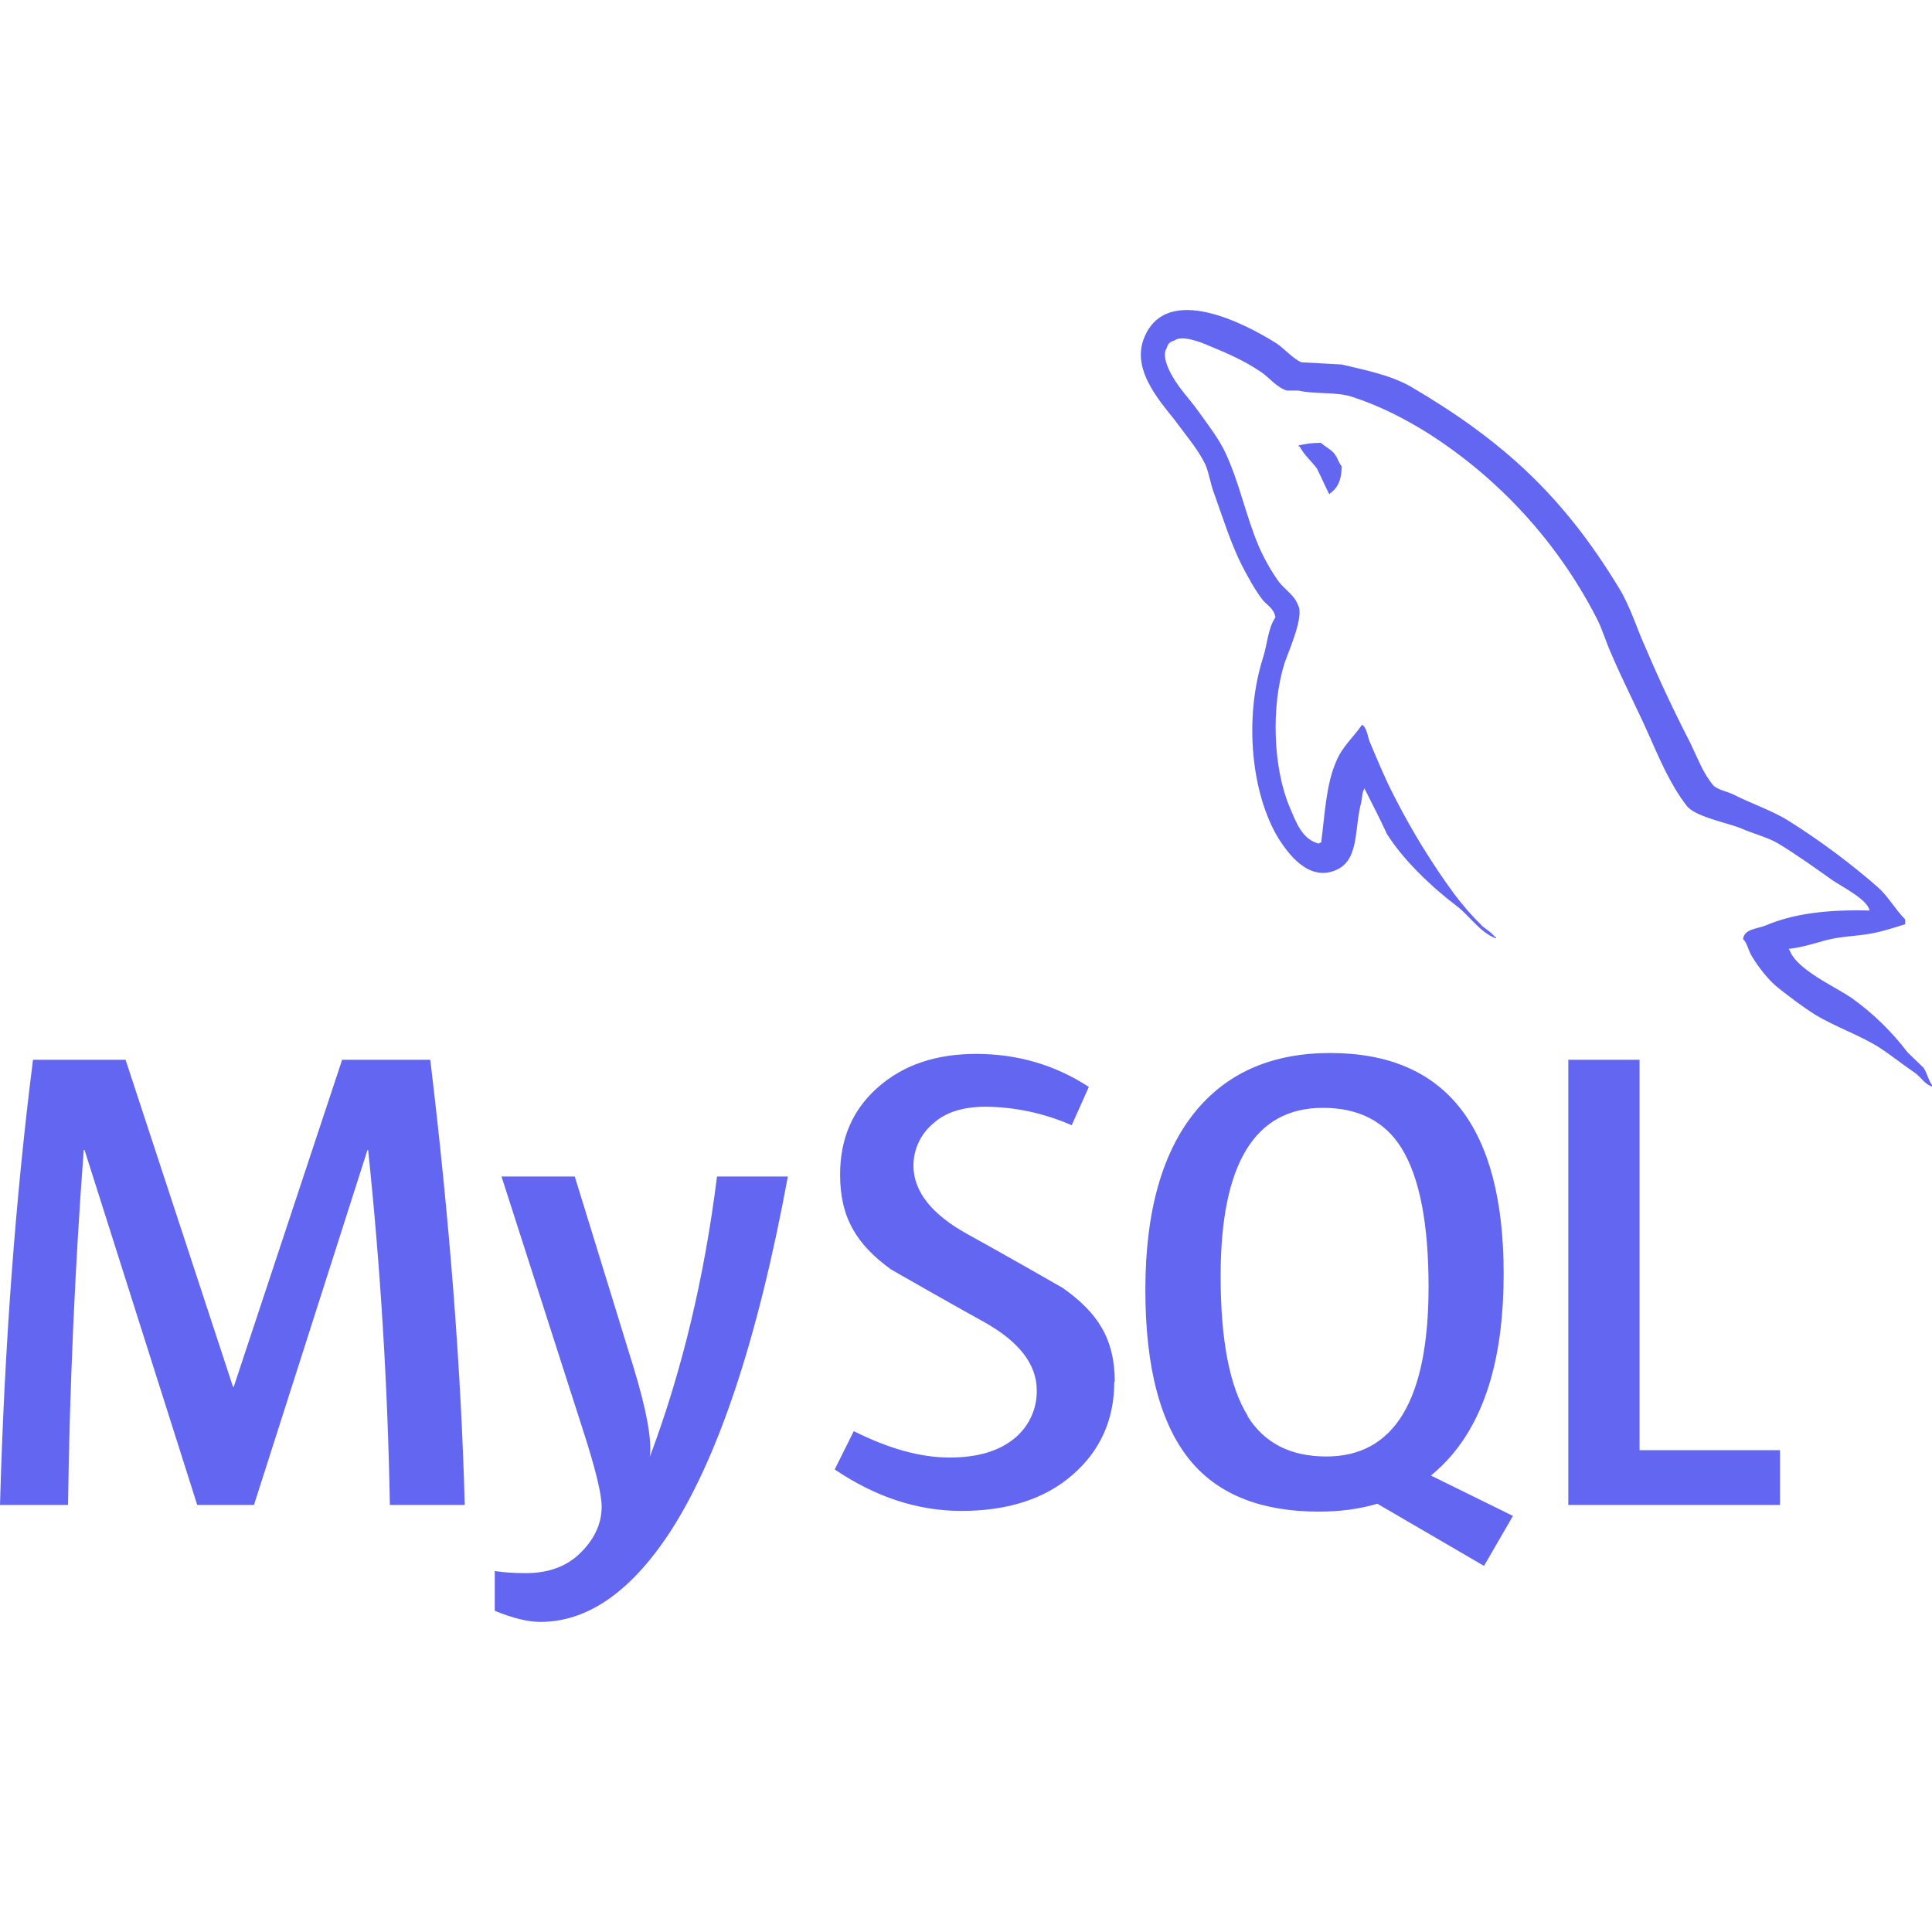
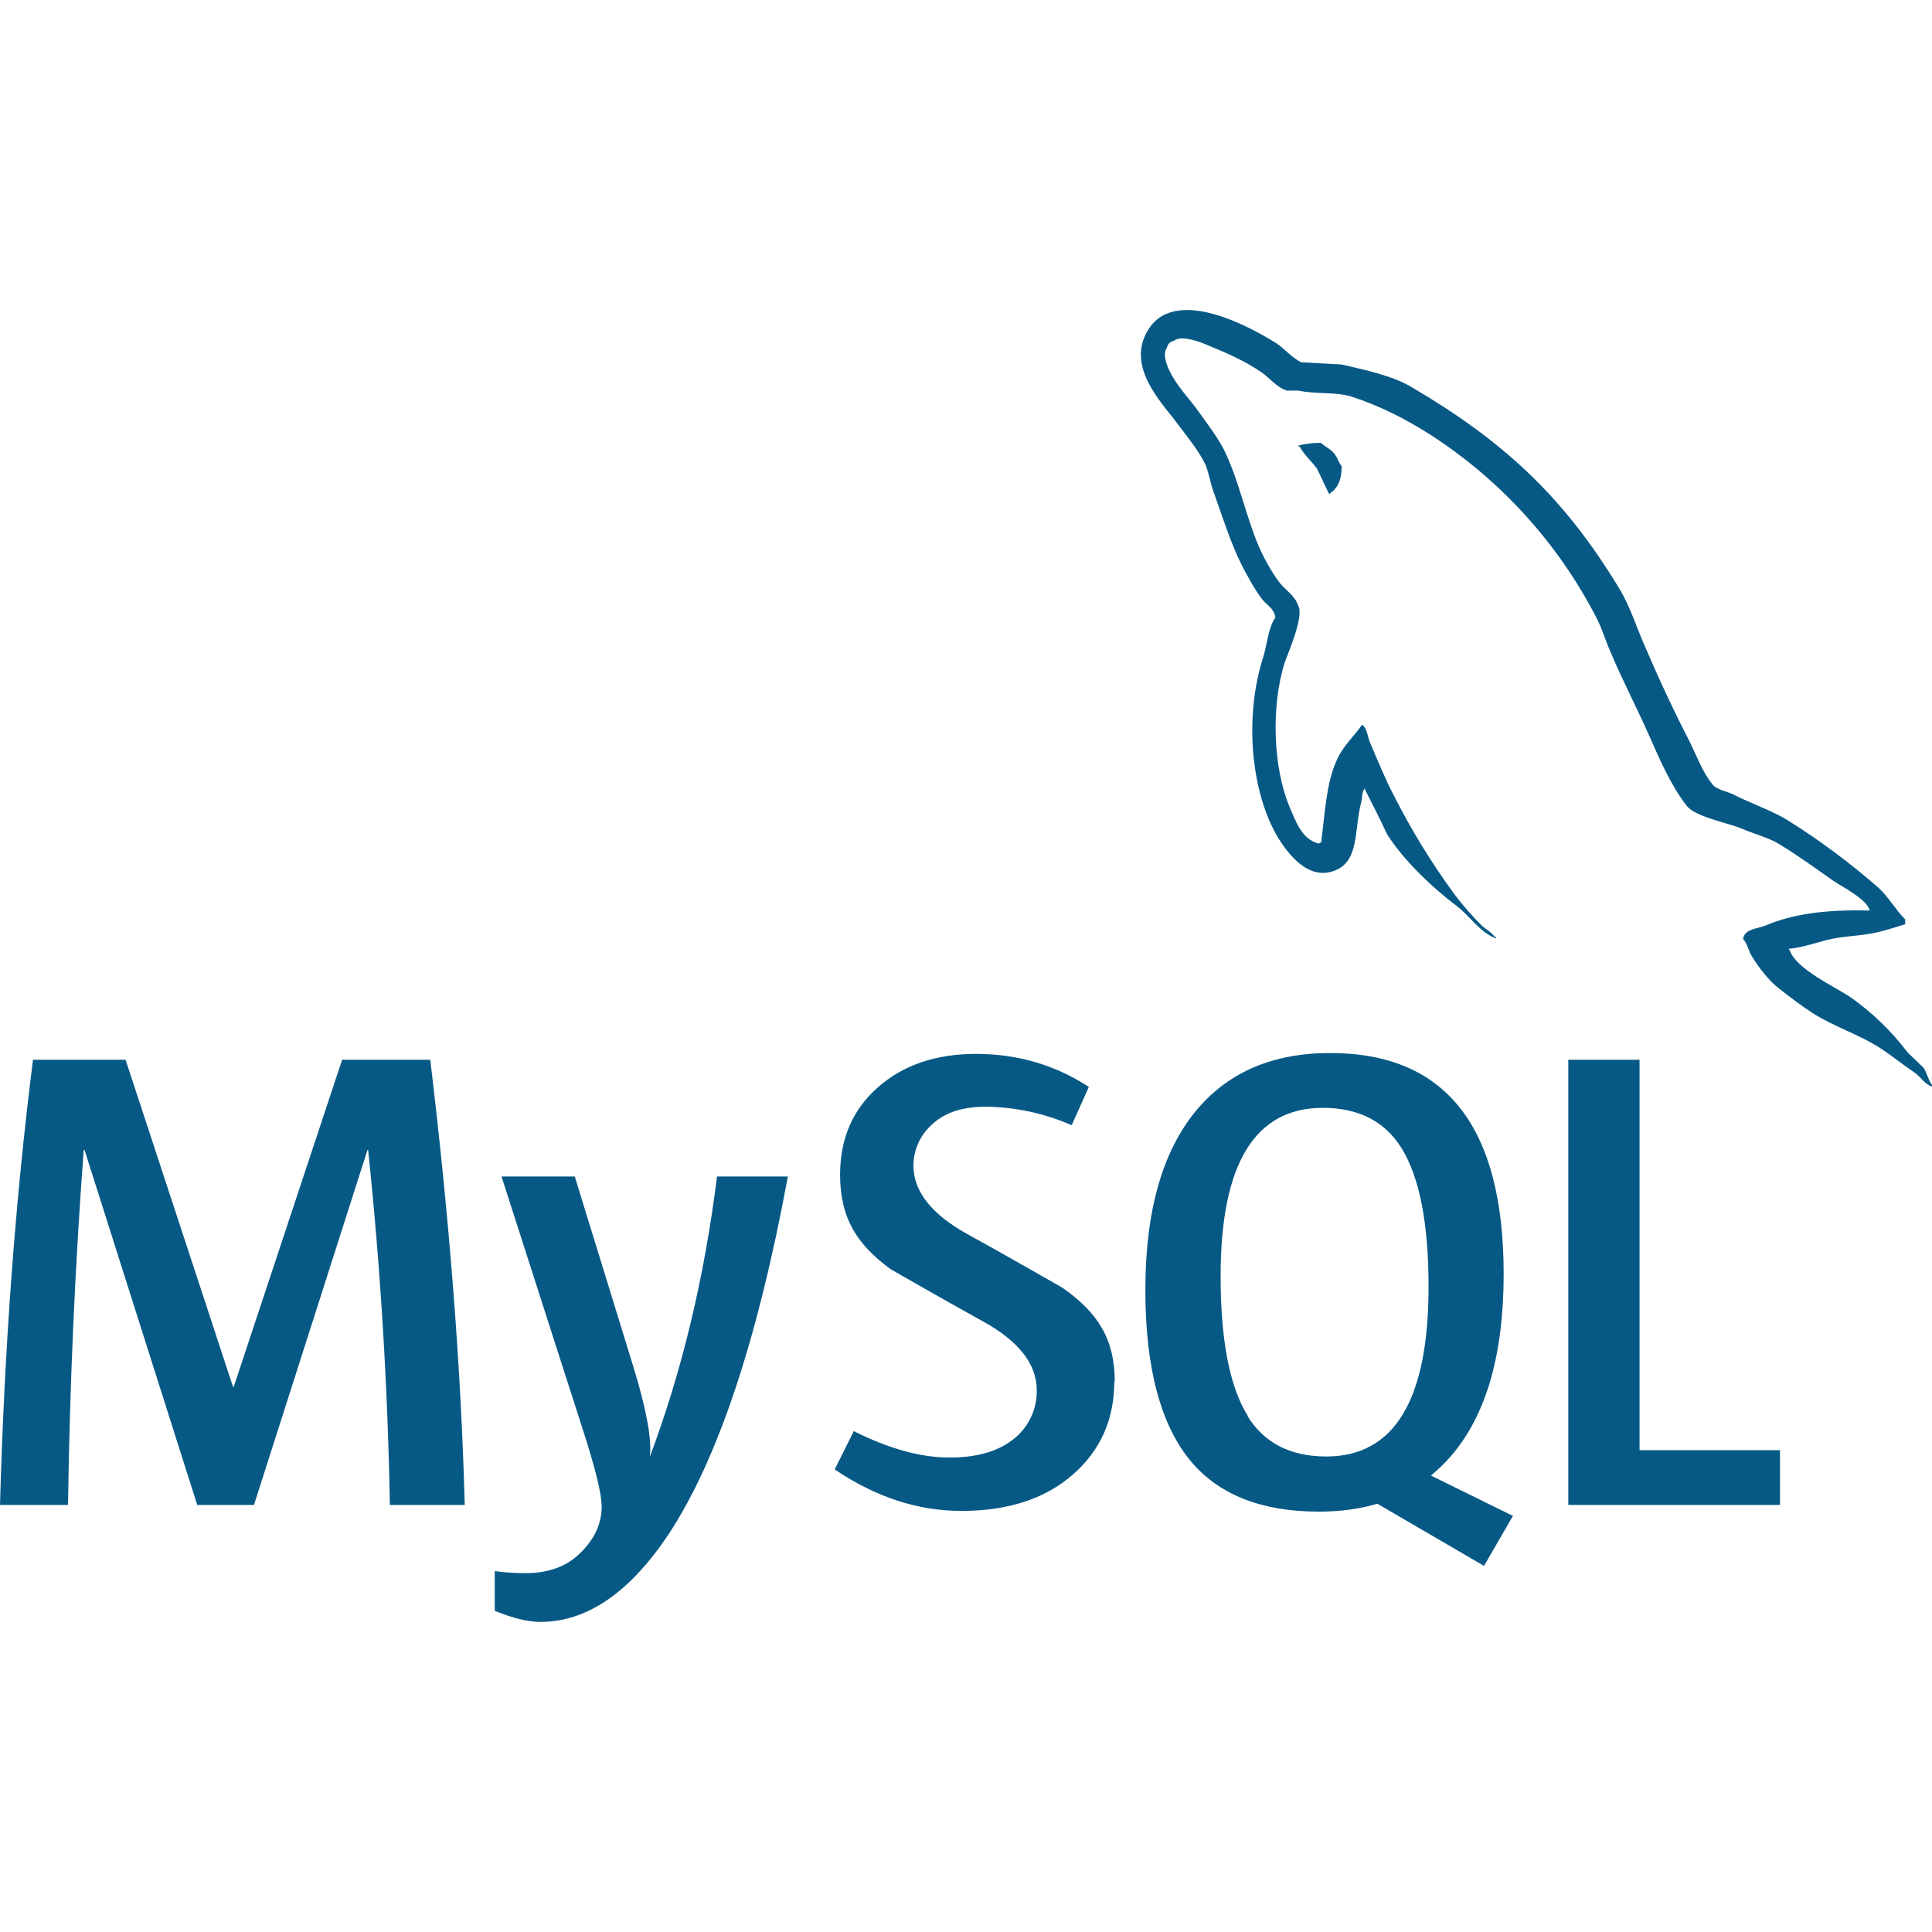
<svg xmlns="http://www.w3.org/2000/svg" role="img" viewBox="0 0 24 24">
-   <path style="fill:rgb(99,102,241);" d="M16.405 5.501c-.115 0-.193.014-.274.033v.013h.014c.054.104.146.18.214.273.054.107.1.214.154.32l.014-.015c.094-.066.14-.172.14-.333-.04-.047-.046-.094-.08-.14-.04-.067-.126-.1-.18-.153zM5.77 18.695h-.927a50.854 50.854 0 00-.27-4.41h-.008l-1.41 4.41H2.45l-1.4-4.41h-.01a72.892 72.892 0 00-.195 4.41H0c.055-1.966.192-3.81.41-5.53h1.15l1.335 4.064h.008l1.347-4.064h1.095c.242 2.015.384 3.86.428 5.53zm4.017-4.08c-.378 2.045-.876 3.533-1.492 4.46-.482.716-1.01 1.073-1.583 1.073-.153 0-.34-.046-.566-.138v-.494c.11.017.24.026.386.026.268 0 .483-.075.647-.222.197-.18.295-.382.295-.605 0-.155-.077-.47-.23-.944L6.23 14.615h.91l.727 2.36c.164.536.233.91.205 1.123.4-1.064.678-2.227.835-3.483zm12.325 4.08h-2.63v-5.53h.885v4.85h1.745zm-3.32.135l-1.016-.5c.09-.076.177-.158.255-.25.433-.506.648-1.258.648-2.253 0-1.83-.718-2.746-2.155-2.746-.704 0-1.254.232-1.65.697-.43.508-.646 1.256-.646 2.245 0 .972.19 1.686.574 2.14.35.41.877.615 1.583.615.264 0 .506-.033.725-.098l1.325.772.36-.622zM15.5 17.588c-.225-.36-.337-.94-.337-1.736 0-1.393.424-2.09 1.27-2.09.443 0 .77.167.977.5.224.362.336.936.336 1.723 0 1.404-.424 2.108-1.27 2.108-.445 0-.77-.167-.978-.5zm-1.658-.425c0 .47-.172.856-.516 1.156-.344.3-.803.45-1.384.45-.543 0-1.064-.172-1.573-.515l.237-.476c.438.22.833.328 1.19.328.332 0 .593-.073.783-.22a.754.754 0 00.3-.615c0-.33-.23-.61-.648-.845-.388-.213-1.163-.657-1.163-.657-.422-.307-.632-.636-.632-1.177 0-.45.157-.81.47-1.085.315-.278.72-.415 1.22-.415.512 0 .98.136 1.4.41l-.213.476a2.726 2.726 0 00-1.064-.23c-.283 0-.502.068-.654.206a.685.685 0 00-.248.524c0 .328.234.61.666.85.393.215 1.187.67 1.187.67.433.305.648.63.648 1.168zm9.382-5.852c-.535-.014-.95.04-1.297.188-.1.04-.26.04-.274.167.055.053.063.14.11.214.08.134.218.313.346.407.14.11.28.216.427.31.26.16.555.255.81.416.145.094.293.213.44.313.073.05.12.14.214.172v-.02c-.046-.06-.06-.147-.105-.214-.067-.067-.134-.127-.2-.193a3.223 3.223 0 00-.695-.675c-.214-.146-.682-.35-.77-.595l-.013-.014c.146-.013.32-.066.46-.106.227-.06.435-.047.67-.106.106-.027.213-.06.32-.094v-.06c-.12-.12-.21-.283-.334-.395a8.867 8.867 0 00-1.104-.823c-.21-.134-.476-.22-.697-.334-.08-.04-.214-.06-.26-.127-.12-.146-.19-.34-.275-.514a17.69 17.69 0 01-.547-1.163c-.12-.262-.193-.523-.34-.763-.69-1.137-1.437-1.826-2.586-2.5-.247-.14-.543-.2-.856-.274-.167-.008-.334-.02-.5-.027-.11-.047-.216-.174-.31-.235-.38-.24-1.364-.76-1.644-.072-.18.434.267.862.422 1.082.115.153.26.328.34.5.047.116.06.235.107.356.106.294.207.622.347.897.073.14.153.287.247.413.054.073.146.107.167.227-.094.136-.1.334-.154.5-.24.757-.146 1.693.194 2.25.107.166.362.534.703.393.3-.12.234-.5.32-.835.02-.08.007-.133.048-.187v.015c.094.188.188.367.274.555.206.328.566.668.867.895.16.12.287.328.487.402v-.02h-.015c-.043-.058-.1-.086-.154-.133a3.445 3.445 0 01-.35-.4 8.76 8.76 0 01-.747-1.218c-.11-.21-.202-.436-.29-.643-.04-.08-.04-.2-.107-.24-.1.146-.247.273-.32.453-.127.288-.14.642-.188 1.01-.027.007-.014 0-.027.014-.214-.052-.287-.274-.367-.46-.2-.475-.233-1.238-.06-1.785.047-.14.247-.582.167-.716-.042-.127-.174-.2-.247-.303a2.478 2.478 0 01-.24-.427c-.16-.374-.24-.788-.414-1.162-.08-.173-.22-.354-.334-.513-.127-.18-.267-.307-.368-.52-.033-.073-.08-.194-.027-.274.014-.054.042-.075.094-.09.088-.072.335.022.422.062.247.1.455.194.662.334.094.066.195.193.315.226h.14c.214.047.455.014.655.073.355.114.675.28.962.46a5.953 5.953 0 012.085 2.286c.08.154.115.295.188.455.14.33.313.663.455.982.14.315.275.636.476.897.1.14.502.213.682.286.133.06.34.115.46.188.23.14.454.3.67.454.11.076.443.243.463.378z" />
+   <path style="fill:rgb(7,89,133);" d="M16.405 5.501c-.115 0-.193.014-.274.033v.013h.014c.054.104.146.18.214.273.054.107.1.214.154.32l.014-.015c.094-.066.14-.172.14-.333-.04-.047-.046-.094-.08-.14-.04-.067-.126-.1-.18-.153zM5.77 18.695h-.927a50.854 50.854 0 00-.27-4.41h-.008l-1.41 4.41H2.45l-1.4-4.41h-.01a72.892 72.892 0 00-.195 4.41H0c.055-1.966.192-3.81.41-5.53h1.15l1.335 4.064h.008l1.347-4.064h1.095c.242 2.015.384 3.86.428 5.53zm4.017-4.08c-.378 2.045-.876 3.533-1.492 4.46-.482.716-1.01 1.073-1.583 1.073-.153 0-.34-.046-.566-.138v-.494c.11.017.24.026.386.026.268 0 .483-.075.647-.222.197-.18.295-.382.295-.605 0-.155-.077-.47-.23-.944L6.23 14.615h.91l.727 2.36c.164.536.233.91.205 1.123.4-1.064.678-2.227.835-3.483zm12.325 4.08h-2.63v-5.53h.885v4.85h1.745zm-3.32.135l-1.016-.5c.09-.076.177-.158.255-.25.433-.506.648-1.258.648-2.253 0-1.83-.718-2.746-2.155-2.746-.704 0-1.254.232-1.65.697-.43.508-.646 1.256-.646 2.245 0 .972.19 1.686.574 2.14.35.41.877.615 1.583.615.264 0 .506-.033.725-.098l1.325.772.36-.622zM15.5 17.588c-.225-.36-.337-.94-.337-1.736 0-1.393.424-2.09 1.27-2.09.443 0 .77.167.977.5.224.362.336.936.336 1.723 0 1.404-.424 2.108-1.27 2.108-.445 0-.77-.167-.978-.5zm-1.658-.425c0 .47-.172.856-.516 1.156-.344.3-.803.45-1.384.45-.543 0-1.064-.172-1.573-.515l.237-.476c.438.22.833.328 1.19.328.332 0 .593-.073.783-.22a.754.754 0 00.3-.615c0-.33-.23-.61-.648-.845-.388-.213-1.163-.657-1.163-.657-.422-.307-.632-.636-.632-1.177 0-.45.157-.81.47-1.085.315-.278.72-.415 1.22-.415.512 0 .98.136 1.4.41l-.213.476a2.726 2.726 0 00-1.064-.23c-.283 0-.502.068-.654.206a.685.685 0 00-.248.524c0 .328.234.61.666.85.393.215 1.187.67 1.187.67.433.305.648.63.648 1.168zm9.382-5.852c-.535-.014-.95.04-1.297.188-.1.04-.26.04-.274.167.055.053.063.14.11.214.08.134.218.313.346.407.14.11.28.216.427.31.26.16.555.255.81.416.145.094.293.213.44.313.073.05.12.14.214.172v-.02c-.046-.06-.06-.147-.105-.214-.067-.067-.134-.127-.2-.193a3.223 3.223 0 00-.695-.675c-.214-.146-.682-.35-.77-.595l-.013-.014c.146-.013.32-.066.46-.106.227-.06.435-.047.67-.106.106-.027.213-.06.32-.094v-.06c-.12-.12-.21-.283-.334-.395a8.867 8.867 0 00-1.104-.823c-.21-.134-.476-.22-.697-.334-.08-.04-.214-.06-.26-.127-.12-.146-.19-.34-.275-.514a17.69 17.69 0 01-.547-1.163c-.12-.262-.193-.523-.34-.763-.69-1.137-1.437-1.826-2.586-2.5-.247-.14-.543-.2-.856-.274-.167-.008-.334-.02-.5-.027-.11-.047-.216-.174-.31-.235-.38-.24-1.364-.76-1.644-.072-.18.434.267.862.422 1.082.115.153.26.328.34.5.047.116.06.235.107.356.106.294.207.622.347.897.073.14.153.287.247.413.054.073.146.107.167.227-.094.136-.1.334-.154.5-.24.757-.146 1.693.194 2.25.107.166.362.534.703.393.3-.12.234-.5.32-.835.02-.08.007-.133.048-.187v.015c.094.188.188.367.274.555.206.328.566.668.867.895.16.12.287.328.487.402v-.02h-.015c-.043-.058-.1-.086-.154-.133a3.445 3.445 0 01-.35-.4 8.76 8.76 0 01-.747-1.218c-.11-.21-.202-.436-.29-.643-.04-.08-.04-.2-.107-.24-.1.146-.247.273-.32.453-.127.288-.14.642-.188 1.01-.027.007-.014 0-.027.014-.214-.052-.287-.274-.367-.46-.2-.475-.233-1.238-.06-1.785.047-.14.247-.582.167-.716-.042-.127-.174-.2-.247-.303a2.478 2.478 0 01-.24-.427c-.16-.374-.24-.788-.414-1.162-.08-.173-.22-.354-.334-.513-.127-.18-.267-.307-.368-.52-.033-.073-.08-.194-.027-.274.014-.054.042-.075.094-.09.088-.072.335.022.422.062.247.1.455.194.662.334.094.066.195.193.315.226h.14c.214.047.455.014.655.073.355.114.675.28.962.46a5.953 5.953 0 012.085 2.286c.08.154.115.295.188.455.14.33.313.663.455.982.14.315.275.636.476.897.1.14.502.213.682.286.133.06.34.115.46.188.23.14.454.3.67.454.11.076.443.243.463.378z" />
</svg>
